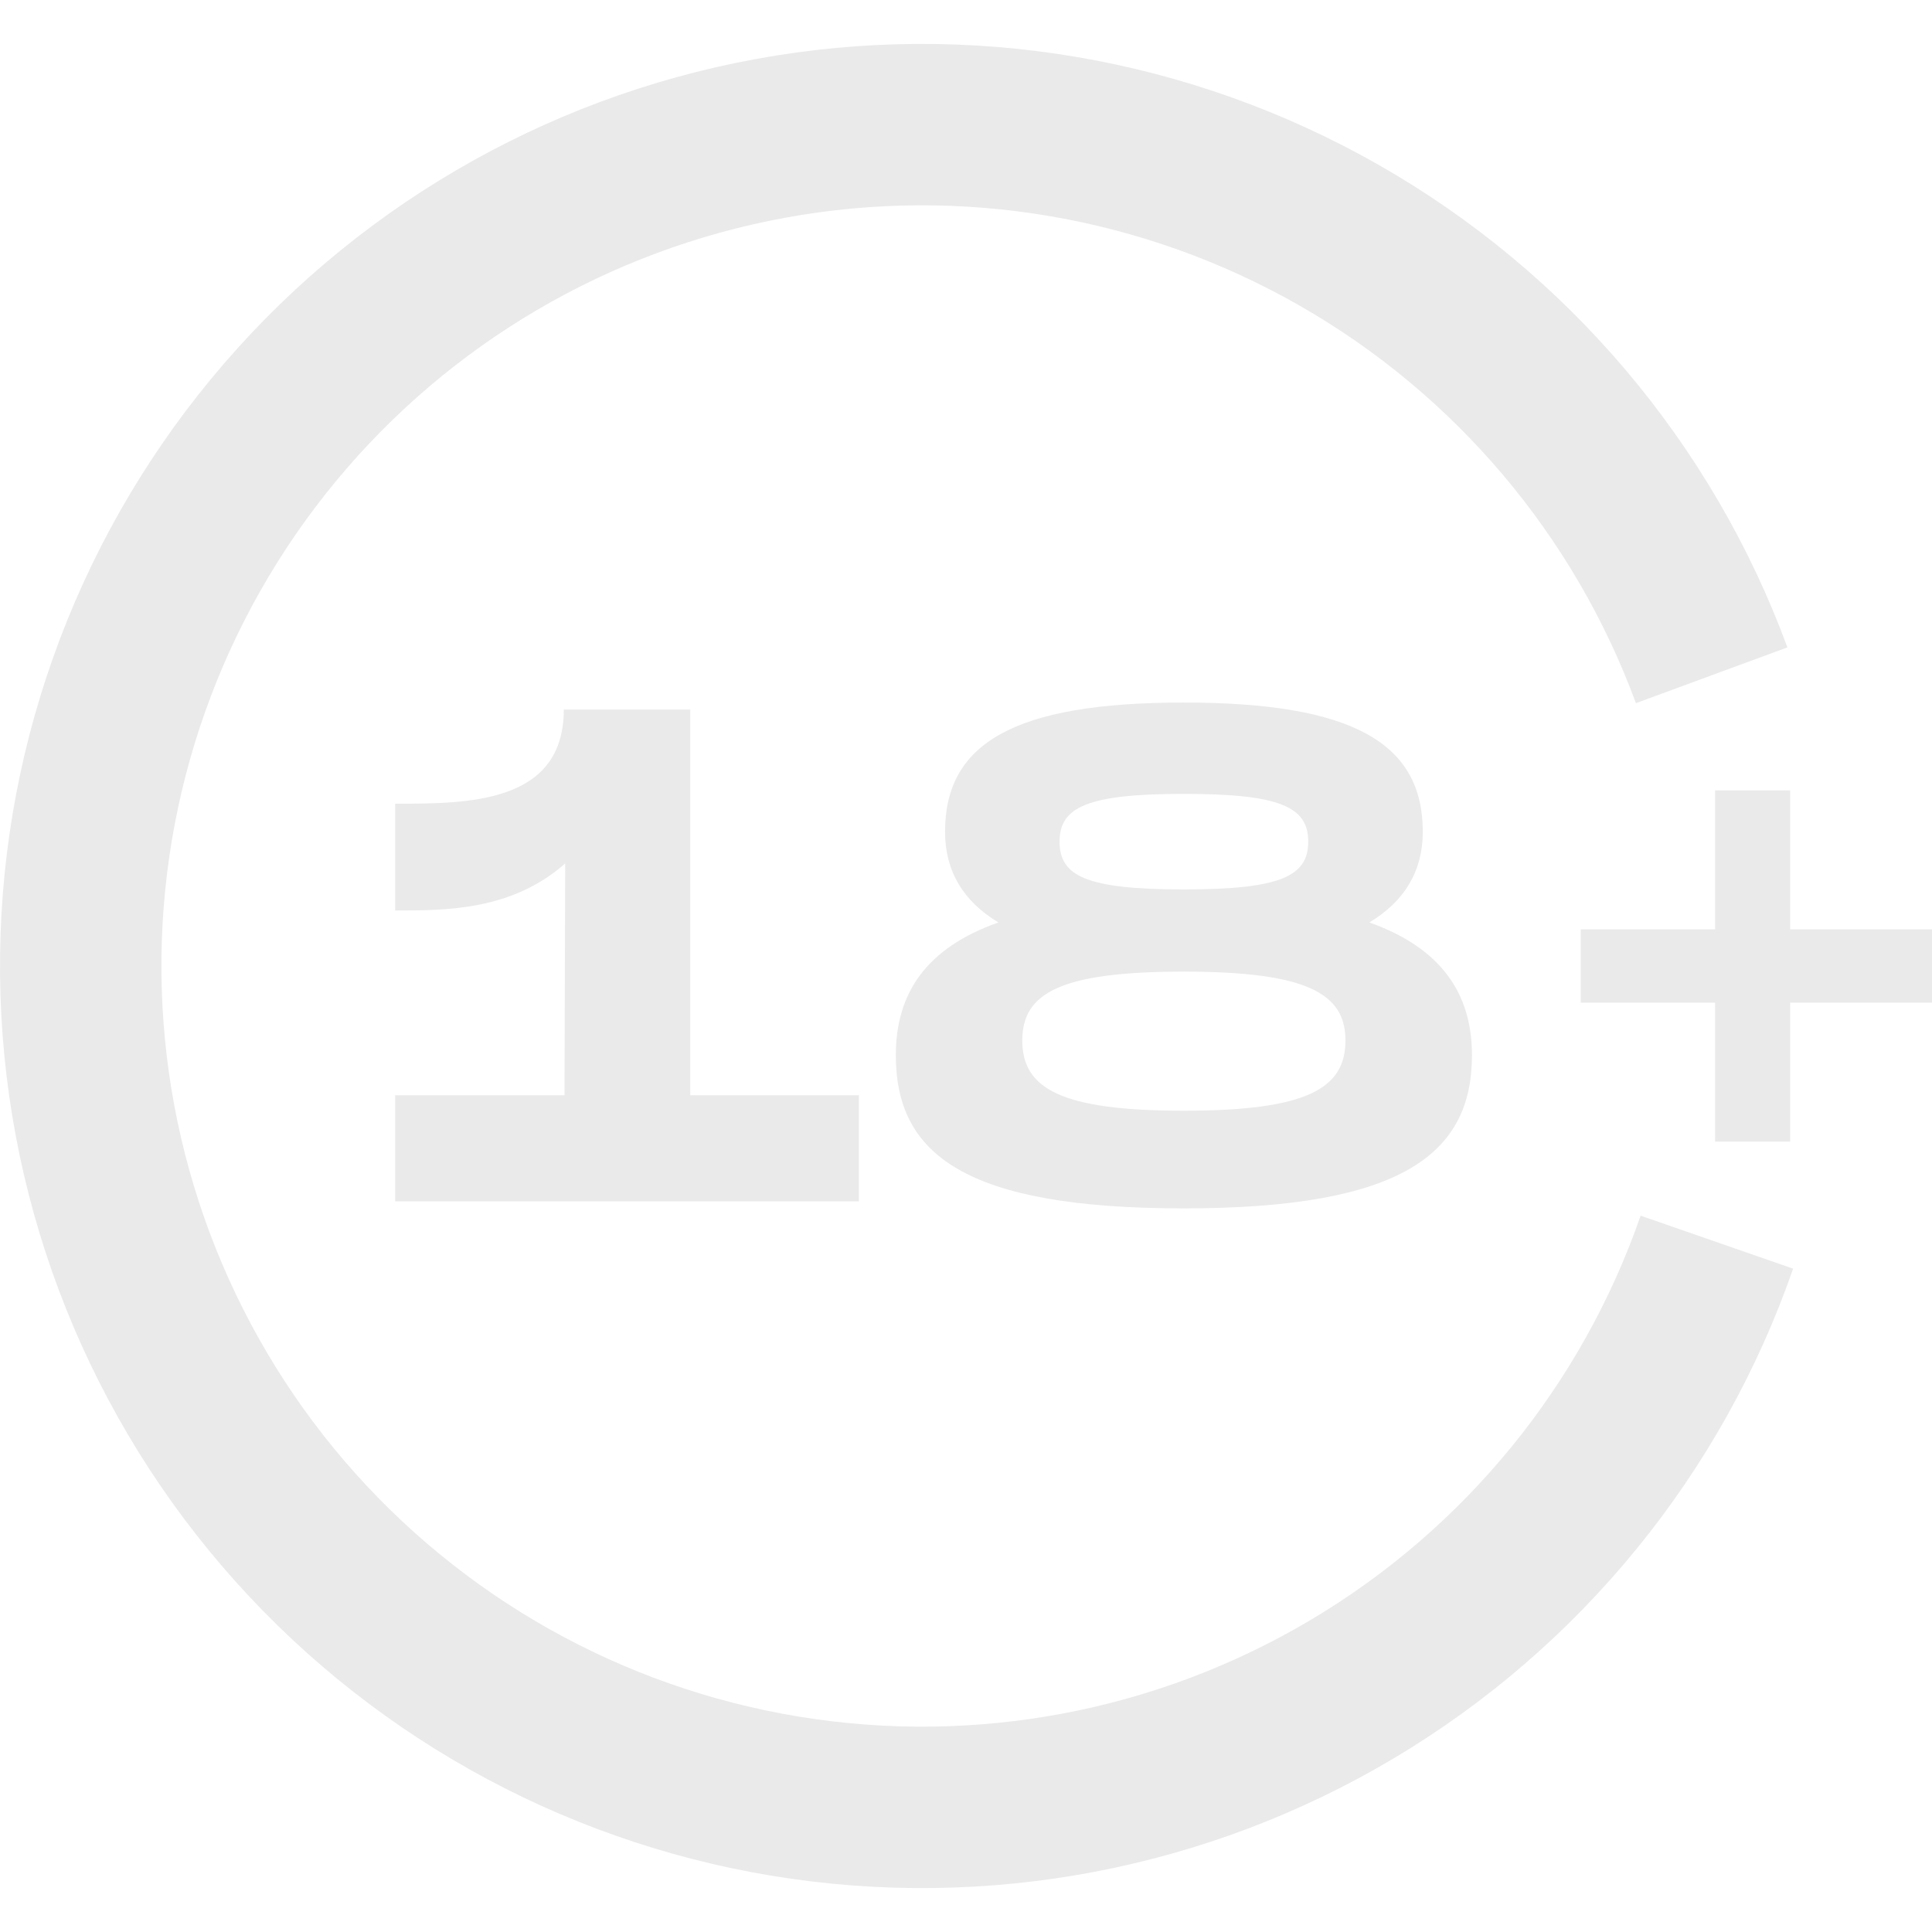
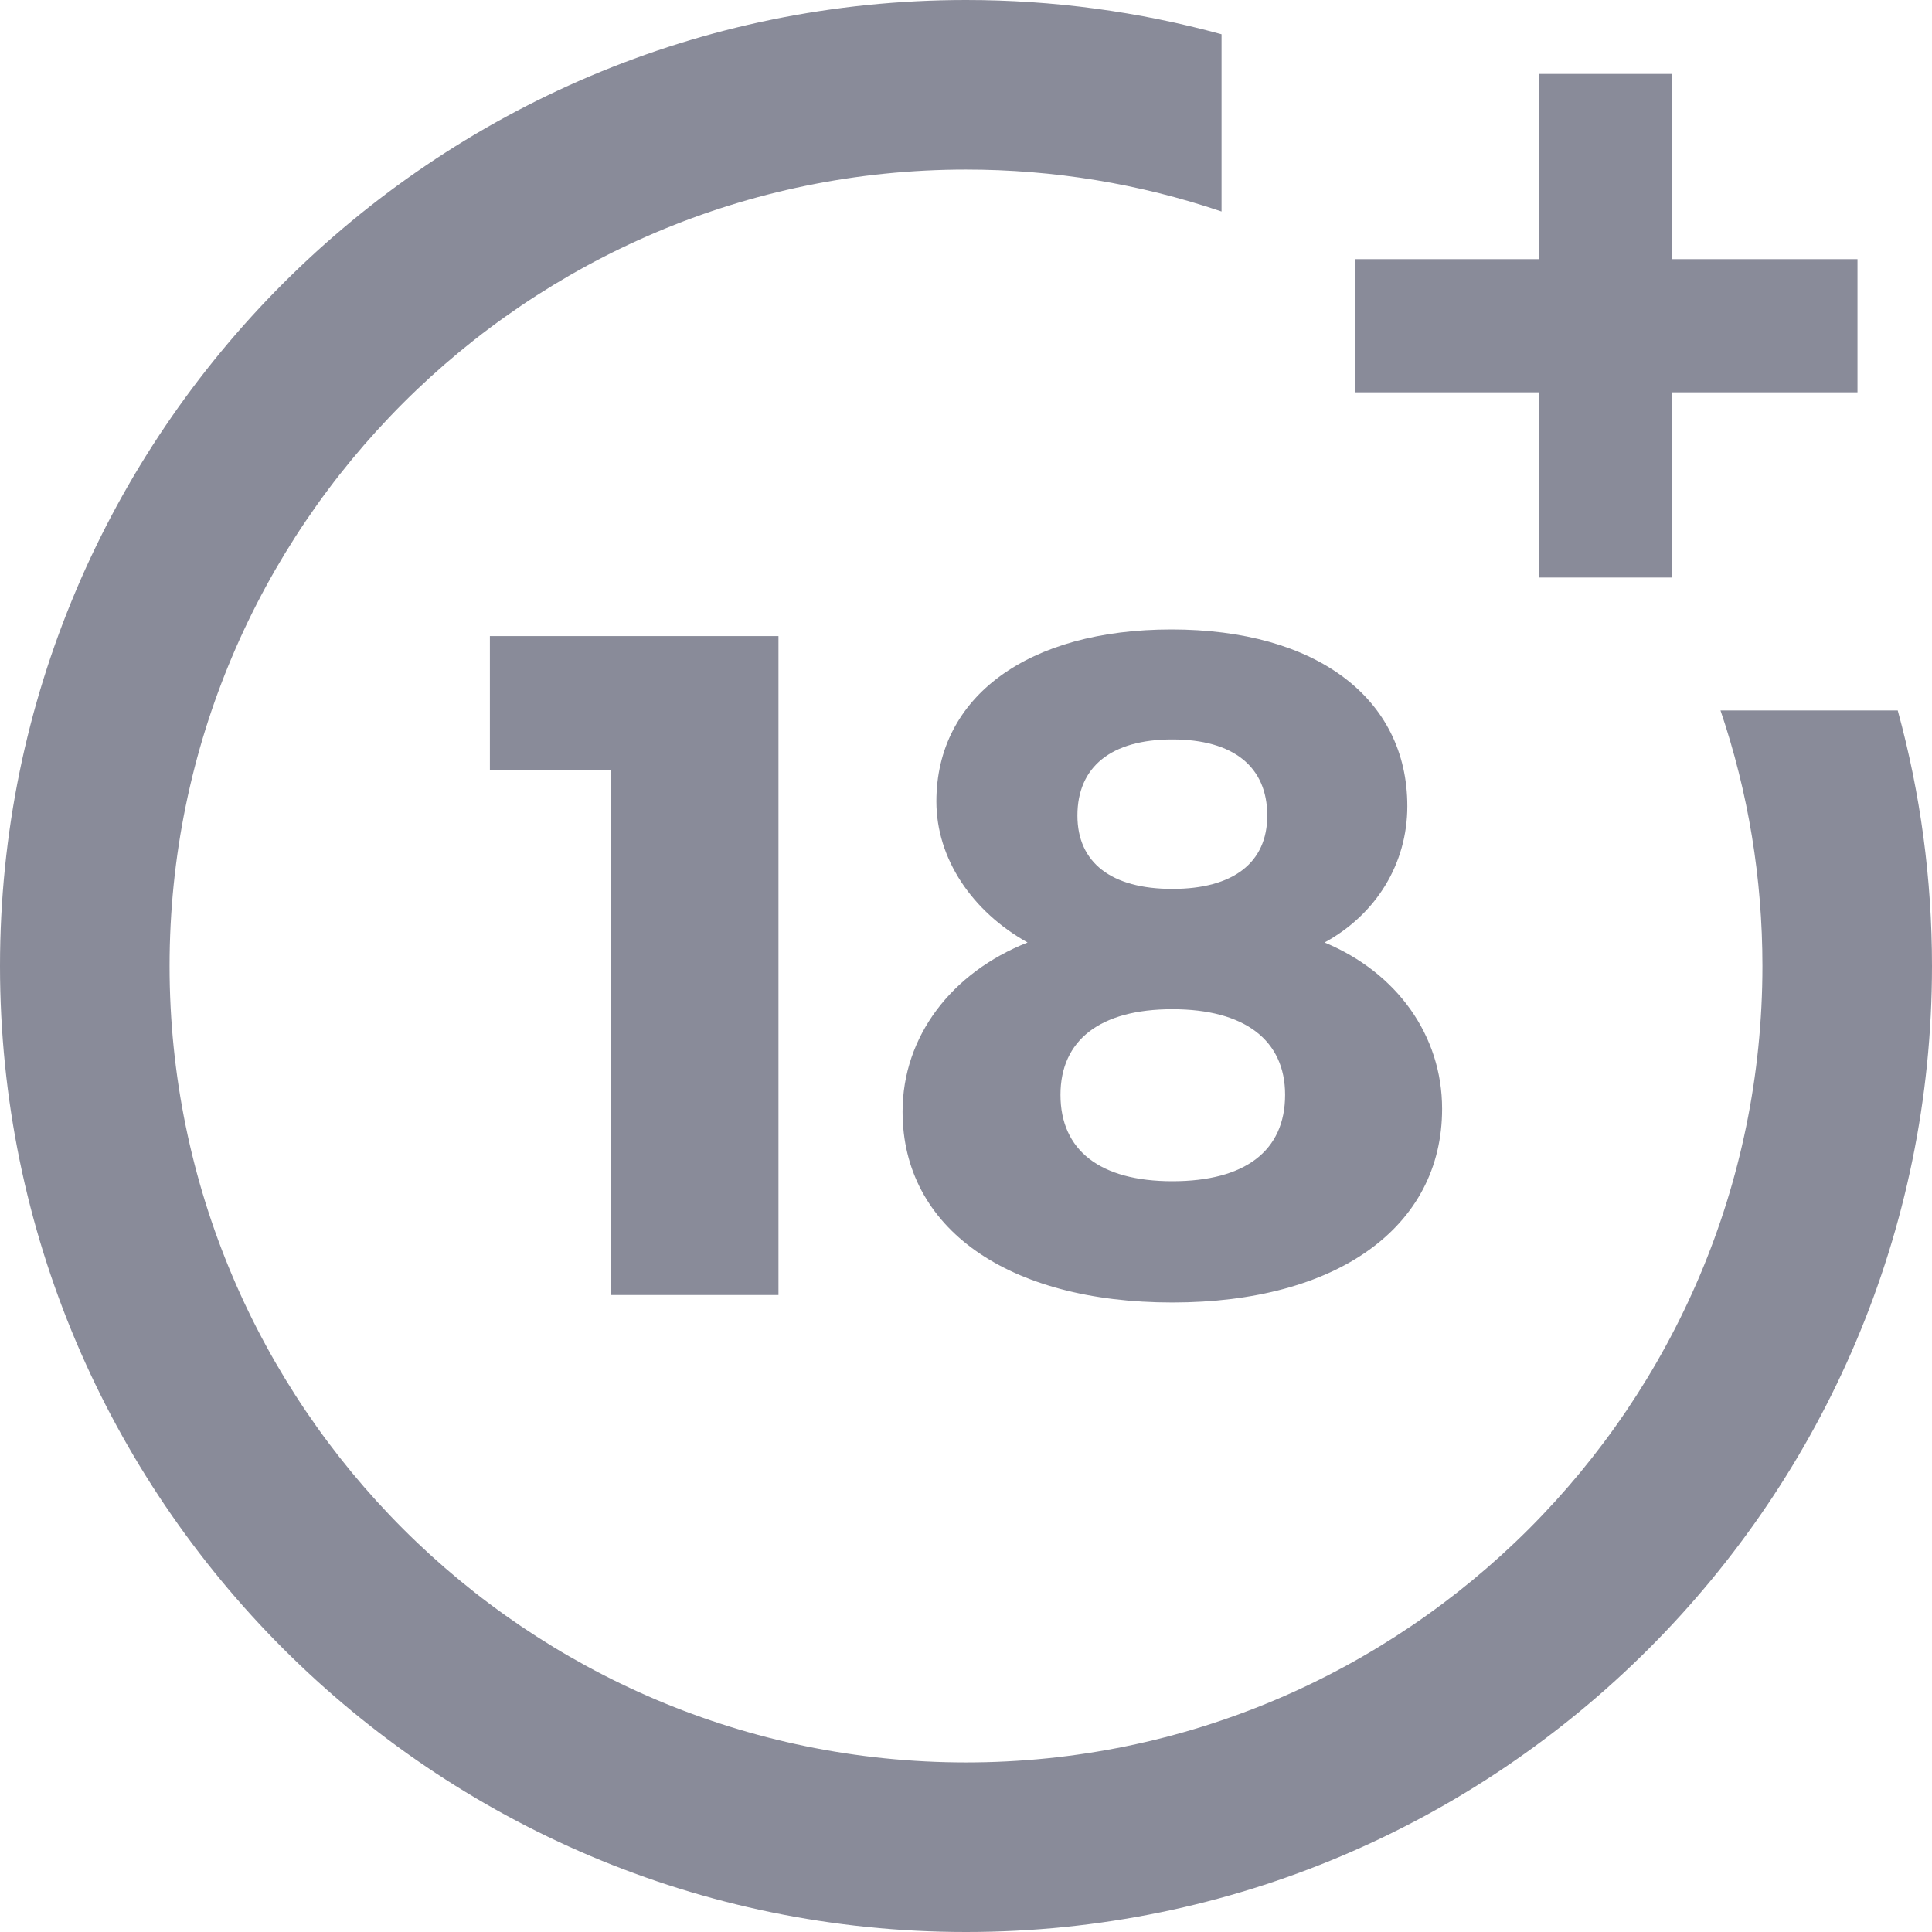
- <svg xmlns="http://www.w3.org/2000/svg" width="44" height="44" viewBox="0 0 44 44" fill="none">
-   <path d="M40.707 14.744C38.997 10.102 35.704 6.212 31.407 3.76C27.11 1.309 22.086 0.453 17.22 1.343C12.354 2.233 7.958 4.813 4.808 8.628C1.658 12.442 -0.045 17.246 0.001 22.193C0.046 27.14 1.837 31.912 5.056 35.667C8.276 39.423 12.718 41.922 17.6 42.723C22.482 43.524 27.489 42.576 31.74 40.046C35.991 37.516 39.213 33.566 40.837 28.893L37.364 27.686C36.025 31.541 33.367 34.8 29.86 36.887C26.353 38.974 22.222 39.756 18.195 39.095C14.168 38.435 10.503 36.373 7.847 33.275C5.191 30.177 3.714 26.24 3.677 22.159C3.639 18.078 5.044 14.115 7.642 10.969C10.241 7.822 13.867 5.694 17.882 4.959C21.896 4.224 26.041 4.931 29.585 6.953C33.13 8.976 35.847 12.185 37.257 16.014L40.707 14.744Z" fill="#EAEAEA" />
-   <path d="M15.72 24.944H19.56V27.36H9V24.944H12.856L12.872 19.664C11.656 20.736 10.168 20.736 9 20.736V18.304C10.648 18.304 12.84 18.304 12.84 16.16H15.72V24.944Z" fill="#EAEAEA" />
-   <path d="M31.186 21.008C32.803 21.584 33.523 22.608 33.523 24.032C33.523 26.272 31.939 27.52 26.962 27.52C21.971 27.52 20.402 26.288 20.402 24.032C20.402 22.608 21.107 21.584 22.738 21.008C21.939 20.528 21.523 19.84 21.523 18.944C21.523 16.928 23.09 16 26.962 16C30.819 16 32.403 16.928 32.403 18.944C32.403 19.84 31.986 20.528 31.186 21.008ZM26.962 18.08C24.755 18.08 24.131 18.384 24.131 19.168C24.131 19.952 24.738 20.256 26.962 20.256C29.171 20.256 29.794 19.952 29.794 19.168C29.794 18.384 29.171 18.08 26.962 18.08ZM26.962 25.296C29.779 25.296 30.642 24.784 30.642 23.696C30.642 22.64 29.794 22.128 26.962 22.128C24.131 22.128 23.282 22.624 23.282 23.696C23.282 24.784 24.146 25.296 26.962 25.296Z" fill="#EAEAEA" />
-   <path d="M44 21.165V22.835H40.77V26H39.06V22.835H36V21.165H39.06V18H40.77V21.165H44Z" fill="#EAEAEA" />
+ <svg xmlns="http://www.w3.org/2000/svg" width="30" height="30" viewBox="0 0 30 30" fill="none">
+   <path d="M9.49 20.109V11.964H7.607V9.877H12.088V20.109H9.49Z" fill="#898B99" />
+   <path d="M21.853 12.518C21.853 13.409 21.371 14.197 20.568 14.635C21.692 15.102 22.393 16.08 22.393 17.218C22.393 19.057 20.758 20.225 18.204 20.225C15.649 20.225 14.015 19.072 14.015 17.262C14.015 16.095 14.774 15.102 15.956 14.635C15.095 14.153 14.54 13.336 14.54 12.445C14.54 10.811 15.971 9.774 18.189 9.774C20.437 9.774 21.853 10.84 21.853 12.518ZM16.467 17C16.467 17.861 17.08 18.342 18.204 18.342C19.328 18.342 19.955 17.875 19.955 17C19.955 16.153 19.328 15.671 18.204 15.671C17.08 15.671 16.467 16.153 16.467 17ZM16.73 12.664C16.73 13.394 17.255 13.803 18.204 13.803C19.152 13.803 19.678 13.394 19.678 12.664C19.678 11.906 19.152 11.482 18.204 11.482C17.255 11.482 16.73 11.906 16.73 12.664Z" fill="#898B99" />
+   <path d="M26.716 11.032C27.148 12.307 27.367 13.64 27.367 15C27.367 21.819 21.819 27.367 15 27.367C8.181 27.367 2.633 21.819 2.633 15C2.633 8.181 8.181 2.633 15 2.633C16.36 2.633 17.693 2.852 18.968 3.284V0.532C17.68 0.179 16.351 0 15 0C6.729 0 0 6.729 0 15C0 23.271 6.729 30 15 30C23.271 30 30 23.271 30 15C30 13.649 29.821 12.319 29.468 11.032H26.716Z" fill="#898B99" />
+   <path d="M25.967 4.024V1.148H23.899V4.024H21.04V6.092H23.899V8.968H25.967V6.092H28.843V4.024H25.967Z" fill="#898B99" />
</svg>
